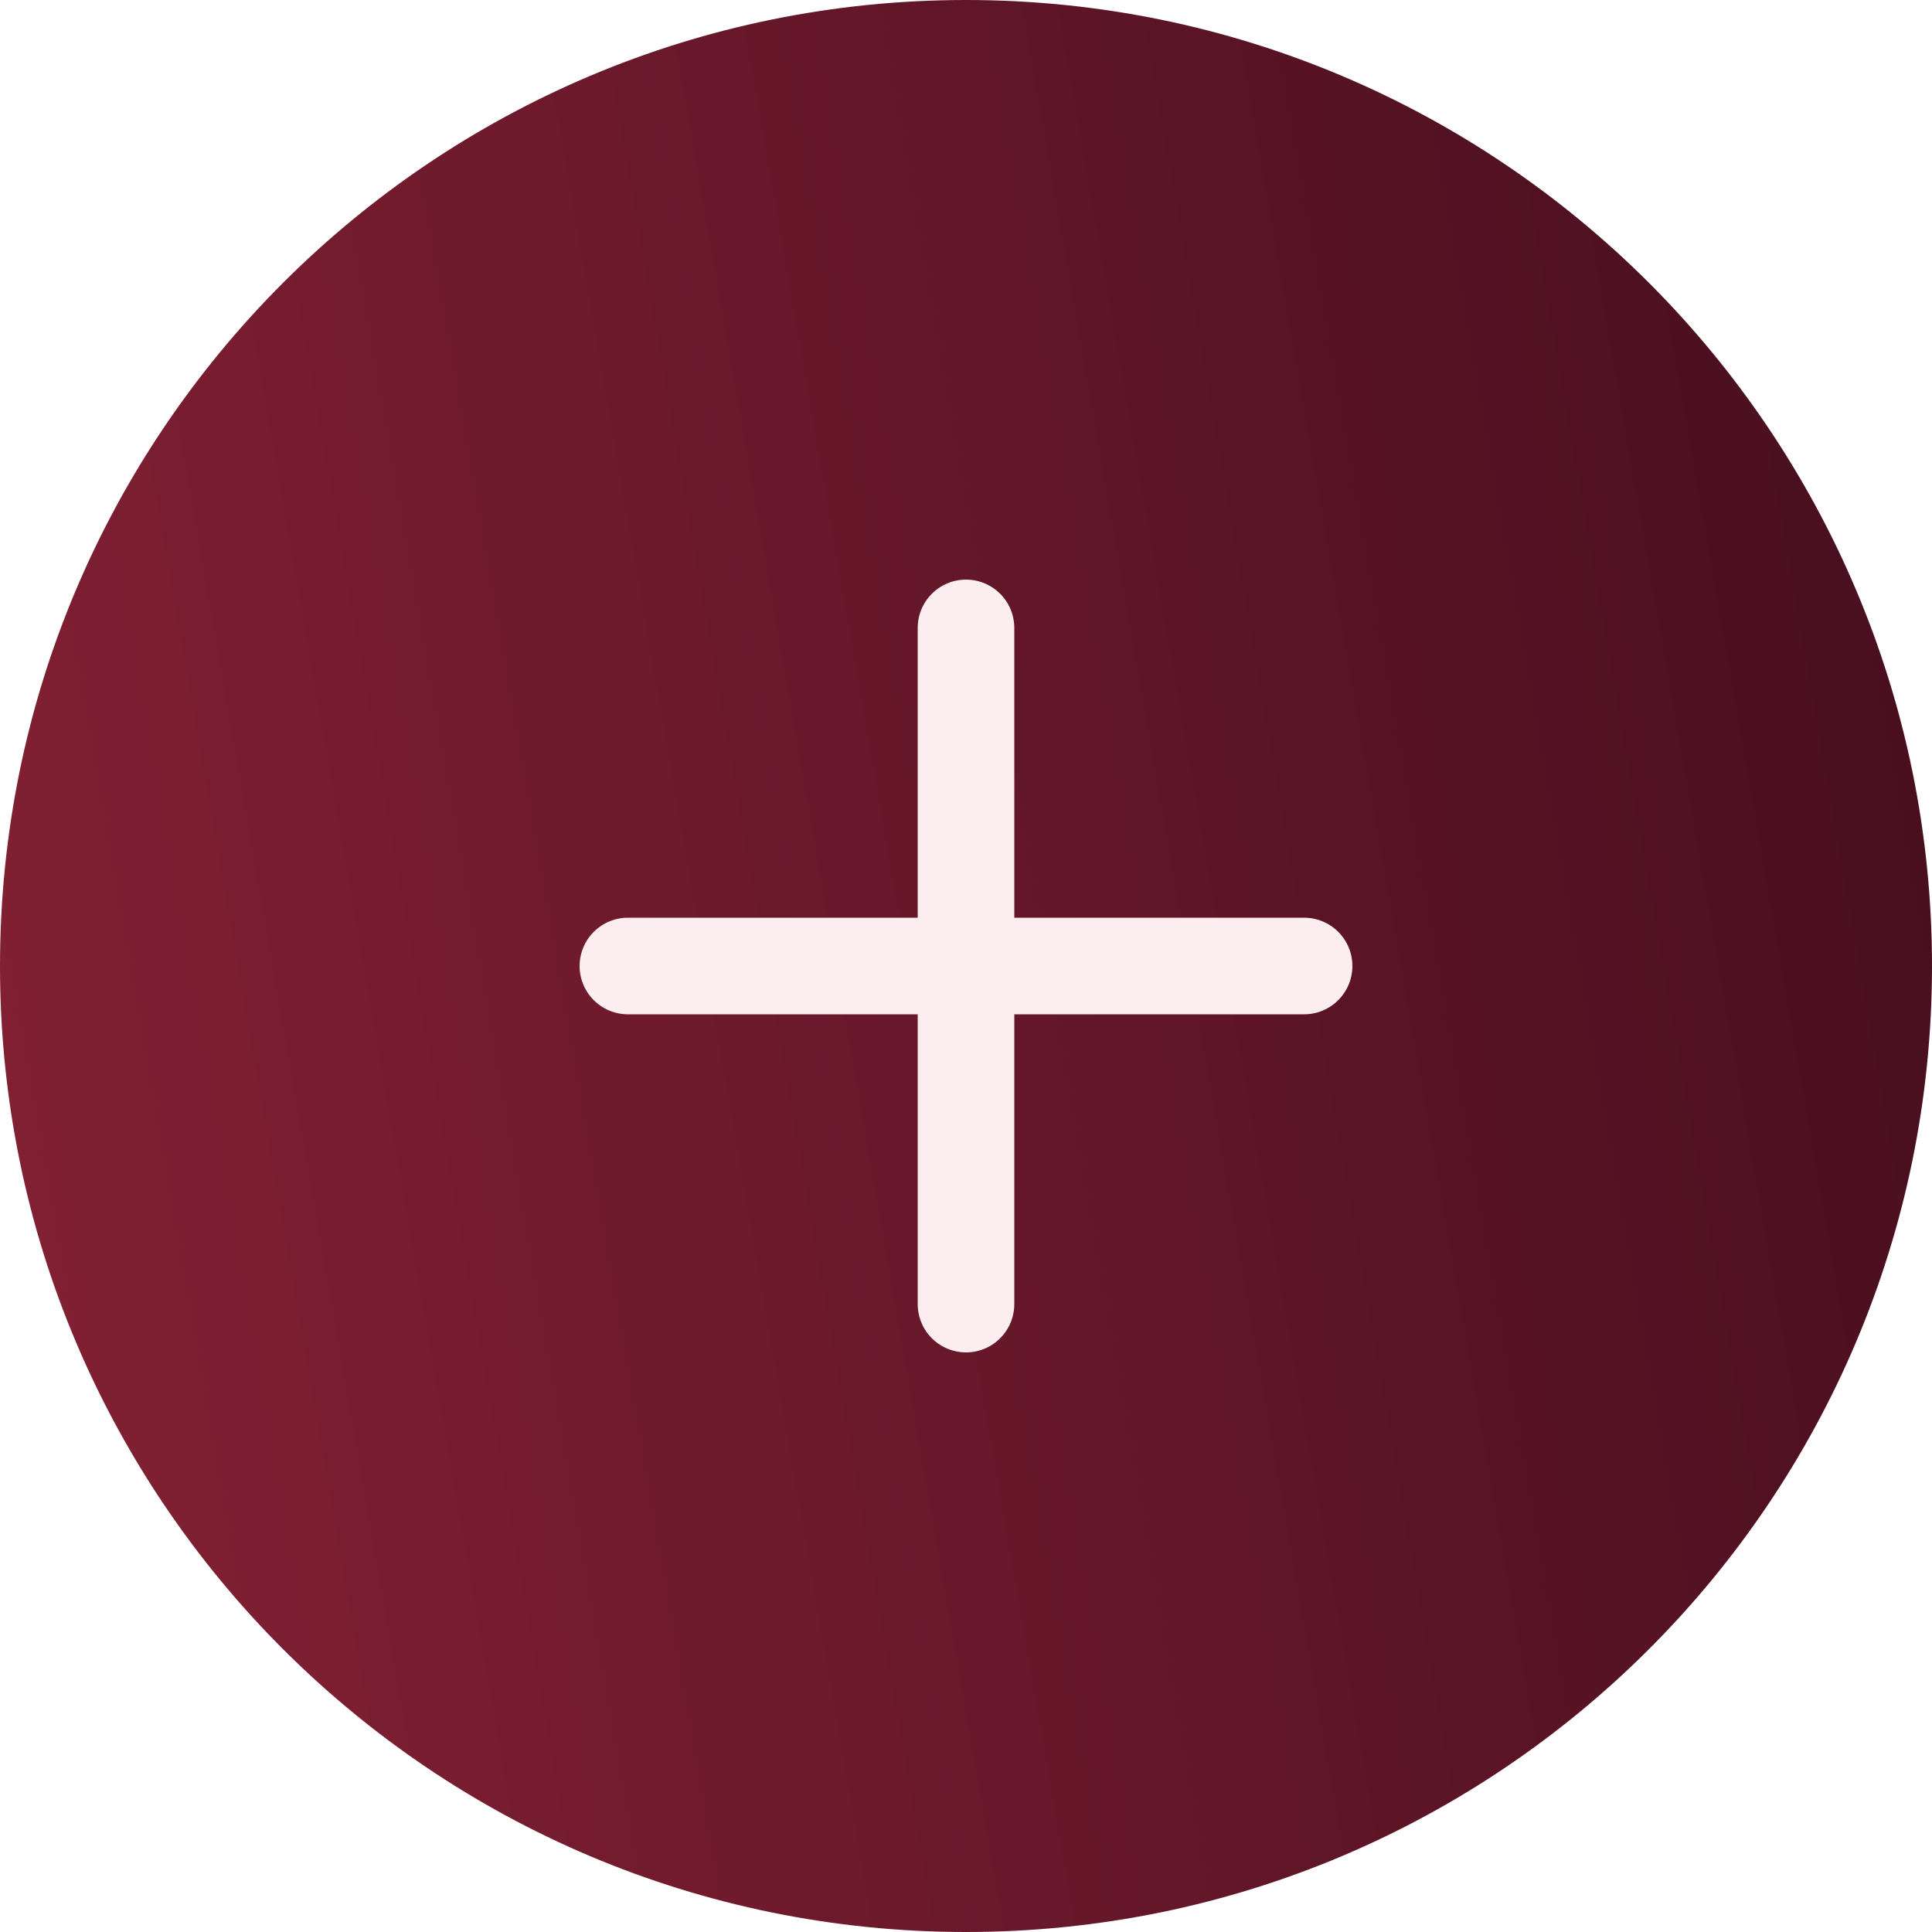
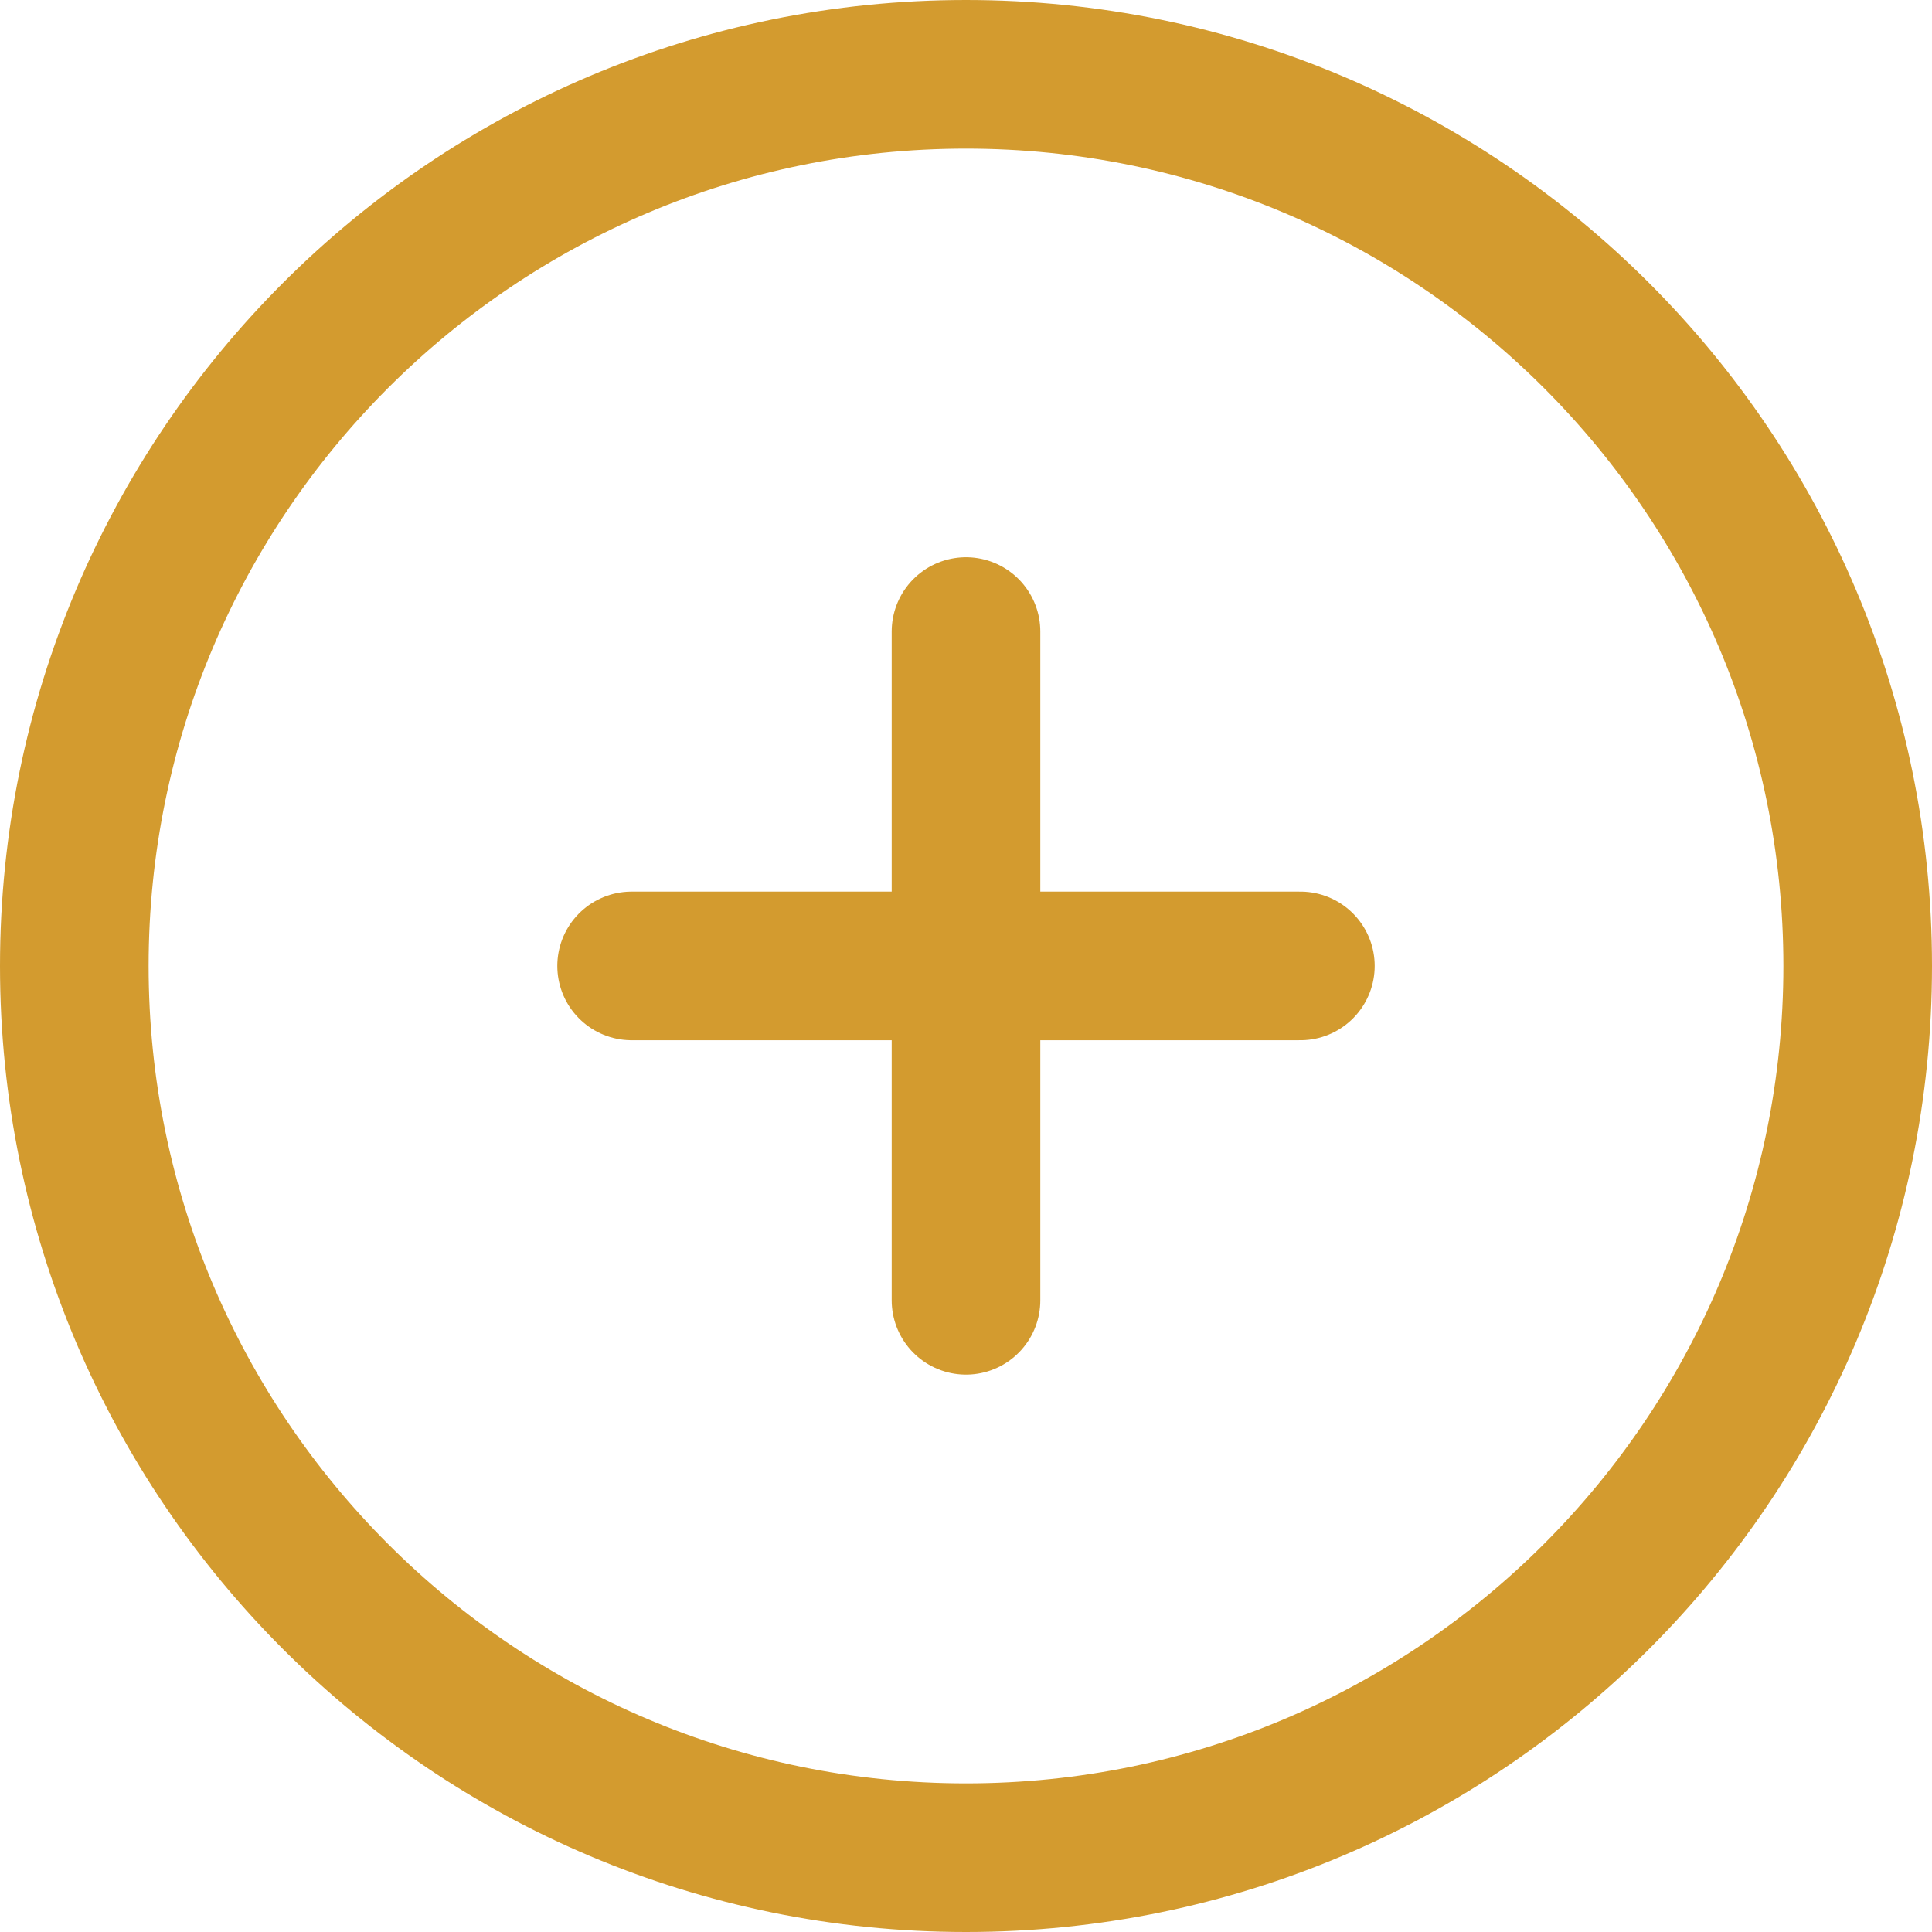
- <svg xmlns="http://www.w3.org/2000/svg" width="40" height="40" viewBox="0 0 40 40" fill="none">
-   <circle cx="20" cy="20" r="20" fill="url(#paint0_linear_411_4088)" />
-   <path d="M20 27V13" stroke="#FCEDF0" stroke-width="2" stroke-linecap="round" />
-   <path d="M13 20L27 20" stroke="#FCEDF0" stroke-width="2" stroke-linecap="round" />
-   <defs>
-     <linearGradient id="paint0_linear_411_4088" x1="0" y1="40" x2="47.485" y2="31.73" gradientUnits="userSpaceOnUse">
-       <stop stop-color="#852134" />
-       <stop offset="1" stop-color="#420D1D" />
-     </linearGradient>
-   </defs>
+ <svg xmlns="http://www.w3.org/2000/svg" width="26" height="26" viewBox="0 0 26 26" fill="none">
+   <path d="M17.5 12.999H13M13 12.999H8.5M13 12.999V17.499M13 12.999L13 8.499M25 13C25 19.627 19.627 25 13 25C6.373 25 1 19.627 1 13C1 6.373 6.373 1 13 1C19.627 1 25 6.373 25 13Z" stroke="#D39B2F" stroke-width="2" stroke-linecap="round" />
</svg>
